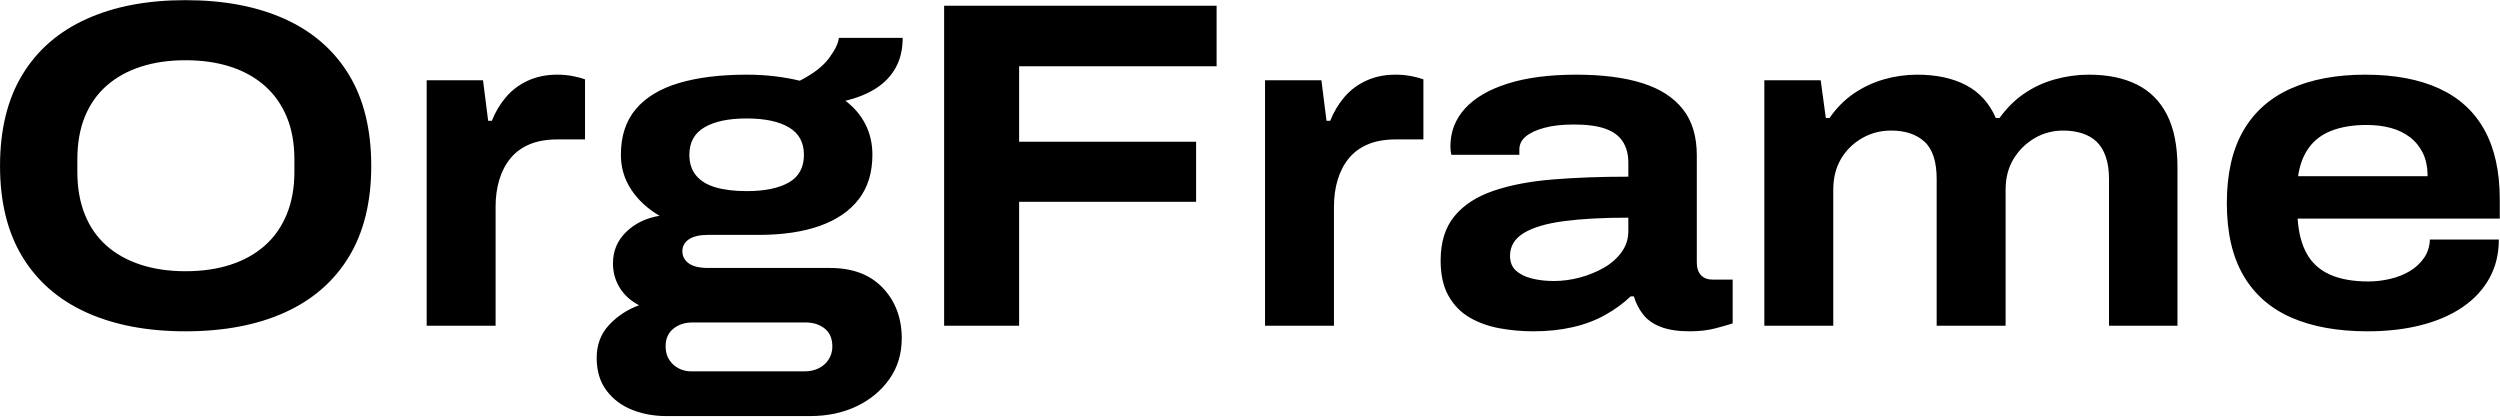
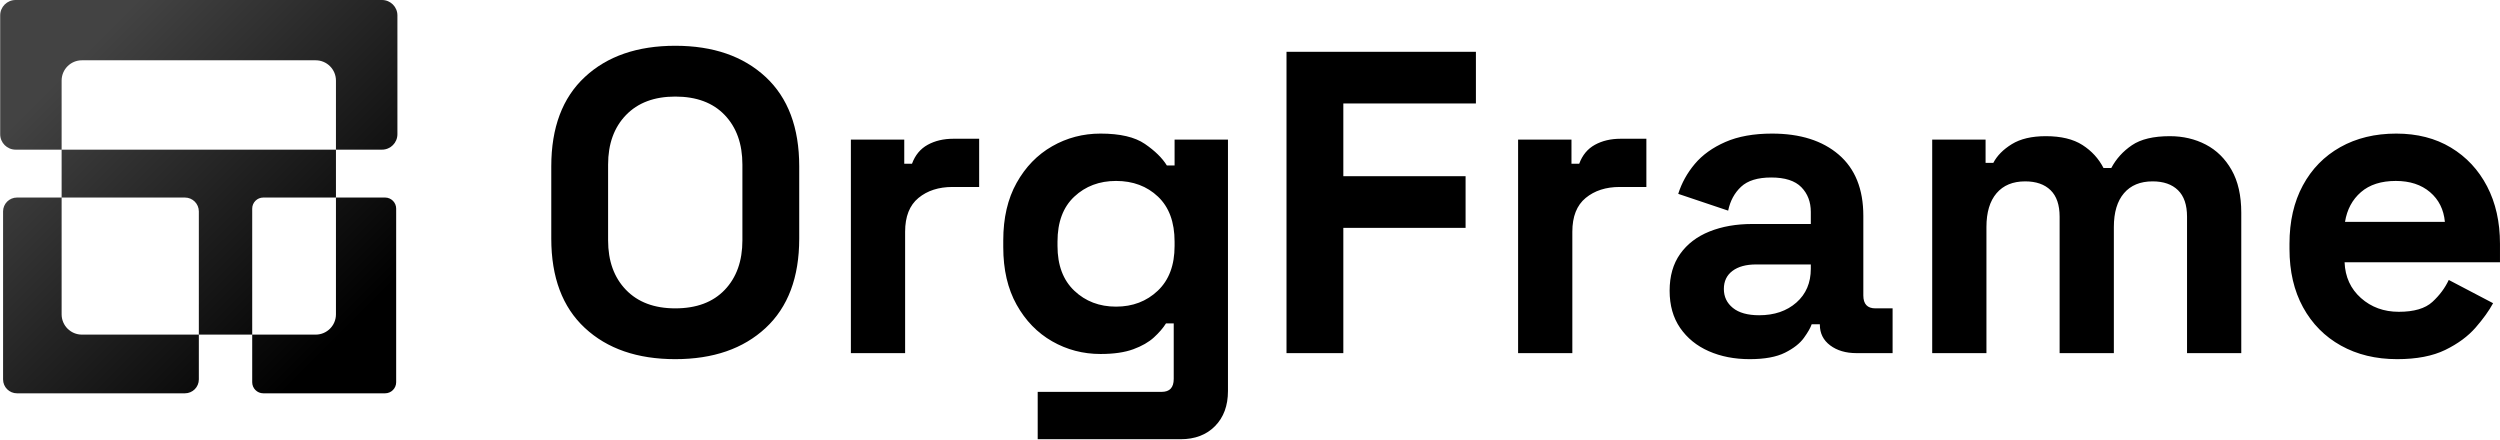
- <svg xmlns="http://www.w3.org/2000/svg" width="11086" height="1846" viewBox="0 0 11086 1846">
-   <path id="OrgFrame" fill="#000000" stroke="none" d="M 10498.429 1469.155 C 10366.241 1469.155 10253.681 1448.848 10160.74 1408.233 C 10067.799 1367.604 9996.892 1305.307 9948.011 1221.312 C 9899.13 1137.318 9874.682 1030.602 9874.682 901.18 C 9874.682 771.743 9898.778 665.042 9946.972 581.047 C 9995.165 497.053 10065.393 434.405 10157.646 393.088 C 10249.899 351.786 10360.045 331.127 10488.1 331.127 C 10617.537 331.127 10726.652 351.449 10815.468 392.064 C 10904.275 432.678 10971.4 493.951 11016.836 575.883 C 11062.278 657.814 11085 760.726 11085 884.647 L 11085 969.329 L 10188.626 969.329 C 10192.752 1032.68 10206.519 1084.999 10229.928 1126.301 C 10253.337 1167.618 10287.763 1198.24 10333.198 1218.211 C 10378.642 1238.182 10435.094 1248.16 10502.562 1248.16 C 10534.23 1248.16 10566.242 1244.37 10598.598 1236.806 C 10630.961 1229.228 10659.87 1217.875 10685.35 1202.717 C 10710.822 1187.574 10731.816 1168.306 10748.342 1144.897 C 10764.86 1121.488 10773.814 1093.953 10775.189 1062.278 L 11080.867 1062.278 C 11080.867 1125.614 11067.092 1182.409 11039.557 1232.666 C 11012.022 1282.922 10972.775 1325.614 10921.832 1360.728 C 10870.889 1395.841 10809.615 1422.688 10738.013 1441.269 C 10666.41 1459.865 10586.549 1469.155 10498.429 1469.155 Z M 10190.688 781.384 L 10764.86 781.384 C 10764.86 741.458 10757.977 707.383 10744.209 679.146 C 10730.441 650.923 10711.51 627.514 10687.413 608.934 C 10663.316 590.338 10635.086 576.57 10602.73 567.616 C 10570.375 558.662 10534.23 554.2 10494.296 554.2 C 10435.094 554.2 10383.798 562.452 10340.426 578.985 C 10297.054 595.502 10262.979 620.974 10238.194 655.4 C 10213.41 689.826 10197.572 731.816 10190.688 781.384 Z M 7823.77 1444.371 L 7823.77 355.911 L 8073.683 355.911 L 8096.396 523.213 L 8112.922 523.213 C 8143.214 479.145 8179.016 443.007 8220.317 414.785 C 8261.627 386.548 8306.375 365.553 8354.568 351.786 C 8402.762 338.018 8451.643 331.127 8501.211 331.127 C 8586.581 331.127 8658.871 346.621 8718.073 377.609 C 8777.283 408.582 8821.344 457.126 8850.261 523.213 L 8866.786 523.213 C 8898.454 479.145 8934.943 443.007 8976.245 414.785 C 9017.555 386.548 9062.99 365.553 9112.566 351.786 C 9162.135 338.018 9212.391 331.127 9263.334 331.127 C 9345.954 331.127 9416.517 345.597 9475.032 374.507 C 9533.555 403.417 9578.303 448.172 9609.282 508.758 C 9640.271 569.343 9655.757 647.134 9655.757 742.145 L 9655.757 1444.371 L 9352.149 1444.371 L 9352.149 793.776 C 9352.149 755.225 9347.329 722.174 9337.688 694.639 C 9328.053 667.105 9314.622 645.071 9297.417 628.553 C 9280.204 612.02 9258.857 599.628 9233.386 591.377 C 9207.914 583.11 9180.035 578.985 9149.742 578.985 C 9102.925 578.985 9060.239 590.338 9021.688 613.059 C 8983.137 635.781 8952.148 666.417 8928.747 704.969 C 8905.338 743.52 8893.634 788.963 8893.634 841.282 L 8893.634 1444.371 L 8587.956 1444.371 L 8587.956 793.776 C 8587.956 755.225 8583.486 722.174 8574.532 694.639 C 8565.586 667.105 8552.154 645.071 8534.254 628.553 C 8516.361 612.02 8495.015 599.628 8470.23 591.377 C 8445.446 583.11 8417.225 578.985 8385.549 578.985 C 8338.738 578.985 8295.71 590.338 8256.463 613.059 C 8217.224 635.781 8186.243 666.417 8163.521 704.969 C 8140.808 743.52 8129.447 788.963 8129.447 841.282 L 8129.447 1444.371 Z M 6799.341 1469.155 C 6748.397 1469.155 6698.485 1464.678 6649.604 1455.731 C 6600.723 1446.777 6556.663 1430.947 6517.417 1408.233 C 6478.177 1385.512 6446.853 1353.5 6423.444 1312.183 C 6400.035 1270.881 6388.331 1218.562 6388.331 1155.211 C 6388.331 1073.982 6408.646 1008.583 6449.26 959.015 C 6489.882 909.431 6547.365 871.919 6621.718 846.447 C 6696.079 820.975 6783.855 804.106 6885.055 795.839 C 6986.262 787.588 7098.135 783.447 7220.681 783.447 L 7220.681 721.486 C 7220.681 684.31 7212.415 652.986 7195.897 627.514 C 7179.372 602.042 7153.556 583.11 7118.442 570.718 C 7083.329 558.326 7036.862 552.122 6979.035 552.122 C 6928.083 552.122 6884.711 556.951 6848.91 566.593 C 6813.108 576.219 6785.574 588.963 6766.298 604.793 C 6747.022 620.623 6737.38 640.258 6737.38 663.651 L 6737.38 686.373 L 6435.836 686.373 C 6434.461 680.872 6433.43 675.02 6432.742 668.816 C 6432.054 662.628 6431.703 656.088 6431.703 649.197 C 6431.703 584.485 6453.393 528.377 6496.765 480.871 C 6540.138 433.366 6603.474 396.541 6686.781 370.381 C 6770.087 344.207 6870.943 331.127 6989.356 331.127 C 7105.019 331.127 7202.437 343.519 7281.61 368.303 C 7360.784 393.103 7421.018 431.654 7462.328 483.973 C 7503.637 536.292 7524.288 604.457 7524.288 688.451 L 7524.288 1163.478 C 7524.288 1188.262 7530.484 1207.194 7542.876 1220.273 C 7555.269 1233.353 7572.481 1239.893 7594.515 1239.893 L 7683.323 1239.893 L 7683.323 1434.042 C 7666.797 1439.55 7641.669 1446.777 7607.939 1455.731 C 7574.201 1464.678 7535.993 1469.155 7493.308 1469.155 C 7440.989 1469.155 7397.96 1462.615 7364.222 1449.535 C 7330.491 1436.456 7304.324 1417.86 7285.736 1393.763 C 7267.147 1369.667 7253.724 1343.171 7245.465 1314.246 L 7231.003 1314.246 C 7199.335 1344.546 7162.158 1371.745 7119.474 1395.841 C 7076.789 1419.938 7028.603 1438.175 6974.901 1450.567 C 6921.2 1462.959 6862.685 1469.155 6799.341 1469.155 Z M 6890.219 1246.097 C 6928.771 1246.097 6967.33 1240.932 7005.882 1230.603 C 7044.433 1220.273 7079.891 1205.818 7112.246 1187.238 C 7144.602 1168.642 7170.769 1145.584 7190.732 1118.035 C 7210.695 1090.5 7220.681 1059.527 7220.681 1025.101 L 7220.681 965.203 C 7107.769 965.203 7012.421 970.368 6934.623 980.697 C 6856.833 991.027 6797.622 1008.583 6757 1033.368 C 6716.386 1058.152 6696.071 1091.875 6696.071 1134.568 C 6696.071 1162.102 6704.681 1183.785 6721.894 1199.63 C 6739.1 1215.46 6762.508 1227.165 6792.114 1234.728 C 6821.719 1242.307 6854.418 1246.097 6890.219 1246.097 Z M 5609.689 1444.371 L 5609.689 355.911 L 5859.595 355.911 L 5882.316 535.605 L 5898.841 535.605 C 5913.984 497.053 5934.643 462.291 5960.802 431.303 C 5986.961 400.33 6019.317 375.882 6057.876 357.989 C 6096.428 340.081 6139.8 331.127 6187.994 331.127 C 6212.778 331.127 6235.843 333.205 6257.182 337.331 C 6278.528 341.456 6296.765 346.285 6311.915 351.786 L 6311.915 618.224 L 6190.057 618.224 C 6141.863 618.224 6100.561 625.451 6066.135 639.906 C 6031.709 654.361 6003.487 675.02 5981.453 701.867 C 5959.427 728.714 5942.901 760.39 5931.885 796.878 C 5920.868 833.367 5915.359 872.958 5915.359 915.635 L 5915.359 1444.371 Z M 4186.642 1444.371 L 4186.642 25.464 L 5394.89 25.464 L 5394.89 293.951 L 4519.167 293.951 L 4519.167 628.553 L 5304.012 628.553 L 5304.012 894.976 L 4519.167 894.976 L 4519.167 1444.371 L 4393.657 1444.371 L 4326.735 1444.371 L 4186.642 1444.371 Z M 2955.681 1845.052 C 2900.604 1845.052 2849.66 1835.762 2802.842 1817.174 C 2756.024 1798.585 2718.16 1770.012 2689.25 1731.46 C 2660.333 1692.901 2645.878 1644.715 2645.878 1586.88 C 2645.878 1529.053 2664.114 1480.516 2700.603 1441.269 C 2737.092 1402.03 2781.503 1372.768 2833.822 1353.5 C 2796.646 1334.217 2768.072 1308.394 2748.109 1276.046 C 2728.146 1243.682 2718.16 1207.545 2718.16 1167.603 C 2718.16 1112.534 2737.78 1066.067 2777.026 1028.203 C 2816.265 990.339 2865.49 966.579 2924.7 956.937 C 2870.999 925.277 2829.001 886.374 2798.709 840.243 C 2768.416 794.128 2753.273 742.833 2753.273 686.373 C 2753.273 603.769 2775.307 536.292 2819.367 483.973 C 2863.427 431.654 2927.107 393.103 3010.414 368.303 C 3093.713 343.519 3193.889 331.127 3310.927 331.127 C 3354.987 331.127 3396.984 333.541 3436.911 338.37 C 3476.845 343.183 3513.334 349.723 3546.377 357.989 C 3605.587 327.689 3648.616 294.638 3675.463 258.852 C 3702.31 223.051 3717.117 192.751 3719.867 167.966 L 4002.823 167.966 C 4002.823 218.91 3992.501 262.978 3971.843 300.154 C 3951.192 337.331 3921.93 367.967 3884.066 392.064 C 3846.202 416.16 3801.111 434.405 3748.784 446.797 C 3787.336 475.707 3816.941 510.484 3837.592 551.099 C 3858.251 591.713 3868.573 636.804 3868.573 686.373 C 3868.573 764.867 3848.609 830.265 3808.682 882.584 C 3768.748 934.918 3711.264 974.494 3636.224 1001.341 C 3561.176 1028.203 3469.962 1041.619 3362.558 1041.619 L 3139.5 1041.619 C 3102.323 1041.619 3074.094 1048.159 3054.818 1061.239 C 3035.542 1074.318 3025.9 1091.875 3025.9 1113.909 C 3025.9 1135.943 3035.198 1153.836 3053.786 1167.603 C 3072.375 1181.386 3101.636 1188.262 3141.563 1188.262 L 3680.628 1188.262 C 3781.14 1188.262 3859.282 1217.875 3915.047 1277.069 C 3970.811 1336.28 3998.698 1410.632 3998.698 1500.135 C 3998.698 1568.98 3980.453 1629.221 3943.964 1680.853 C 3907.476 1732.492 3858.938 1772.762 3798.353 1801.68 C 3737.768 1830.597 3668.923 1845.052 3591.812 1845.052 Z M 3067.21 1646.778 L 3567.028 1646.778 C 3590.437 1646.778 3611.44 1642.301 3630.028 1633.354 C 3648.616 1624.4 3663.415 1611.321 3674.432 1594.108 C 3685.449 1576.902 3690.957 1557.963 3690.957 1537.312 C 3690.957 1501.51 3679.596 1474.663 3656.875 1456.763 C 3634.154 1438.862 3606.275 1429.916 3573.224 1429.916 L 3071.343 1429.916 C 3036.917 1429.916 3008.351 1439.206 2985.63 1457.794 C 2962.908 1476.382 2951.548 1502.198 2951.548 1535.249 C 2951.548 1568.292 2962.564 1595.147 2984.598 1615.798 C 3006.625 1636.449 3034.167 1646.778 3067.21 1646.778 Z M 3310.927 847.471 C 3390.788 847.471 3453.093 834.742 3497.84 809.27 C 3542.588 783.799 3564.965 742.833 3564.965 686.373 C 3564.965 631.304 3542.588 590.689 3497.84 564.515 C 3453.093 538.355 3390.788 525.275 3310.927 525.275 C 3231.066 525.275 3168.761 538.355 3124.006 564.515 C 3079.258 590.689 3056.881 631.304 3056.881 686.373 C 3056.881 723.549 3066.866 754.186 3086.83 778.282 C 3106.801 802.379 3135.71 819.936 3173.574 830.953 C 3211.446 841.97 3257.225 847.471 3310.927 847.471 Z M 1892.013 1444.371 L 1892.013 355.911 L 2141.926 355.911 L 2164.64 535.605 L 2181.165 535.605 C 2196.308 497.053 2216.966 462.291 2243.126 431.303 C 2269.285 400.33 2301.648 375.882 2340.2 357.989 C 2378.752 340.081 2422.124 331.127 2470.317 331.127 C 2495.102 331.127 2518.167 333.205 2539.505 337.331 C 2560.852 341.456 2579.096 346.285 2594.239 351.786 L 2594.239 618.224 L 2472.38 618.224 C 2424.187 618.224 2382.885 625.451 2348.459 639.906 C 2314.041 654.361 2285.811 675.02 2263.777 701.867 C 2241.75 728.714 2225.225 760.39 2214.208 796.878 C 2203.199 833.367 2197.691 872.958 2197.691 915.635 L 2197.691 1444.371 Z M 822.149 1469.155 C 652.785 1469.155 506.494 1441.277 383.252 1385.512 C 260.019 1329.74 165.359 1247.472 99.265 1138.693 C 33.171 1029.915 0.128 895.664 0.128 735.941 C 0.128 574.844 33.171 439.906 99.265 331.127 C 165.359 222.363 260.019 140.08 383.252 84.323 C 506.494 28.551 652.785 0.68 822.149 0.68 C 992.889 0.68 1139.867 28.551 1263.109 84.323 C 1386.342 140.08 1481.002 222.363 1547.096 331.127 C 1613.19 439.906 1646.233 574.844 1646.233 735.941 C 1646.233 895.664 1613.19 1029.915 1547.096 1138.693 C 1481.002 1247.472 1386.342 1329.74 1263.109 1385.512 C 1139.867 1441.277 992.889 1469.155 822.149 1469.155 Z M 822.149 1202.717 C 896.502 1202.717 963.283 1193.09 1022.486 1173.807 C 1081.696 1154.523 1132.296 1126.301 1174.293 1089.125 C 1216.291 1051.948 1248.646 1005.818 1271.368 950.748 C 1294.089 895.664 1305.442 833.016 1305.442 762.804 L 1305.442 707.032 C 1305.442 635.429 1294.089 572.445 1271.368 518.048 C 1248.646 463.666 1216.291 417.887 1174.293 380.695 C 1132.296 343.519 1081.696 315.297 1022.486 296.029 C 963.283 276.745 896.502 267.103 822.149 267.103 C 749.172 267.103 683.078 276.745 623.875 296.029 C 564.665 315.297 514.065 343.519 472.068 380.695 C 430.071 417.887 398.059 463.666 376.025 518.048 C 353.999 572.445 342.982 635.429 342.982 707.032 L 342.982 762.804 C 342.982 833.016 353.999 895.664 376.025 950.748 C 398.059 1005.818 430.071 1051.948 472.068 1089.125 C 514.065 1126.301 564.665 1154.523 623.875 1173.807 C 683.078 1193.09 749.172 1202.717 822.149 1202.717 Z" />
+ <svg xmlns="http://www.w3.org/2000/svg" width="13310" height="2339" viewBox="0 0 13310 2339">
+   <g id="Group">
+     <path id="OrgFrame" fill="#000000" stroke="none" d="M 12762.17 1912.128 C 12649.107 1912.128 12549.416 1888.064 12463.092 1839.936 C 12376.768 1791.809 12309.543 1723.82 12261.415 1635.968 C 12213.287 1548.115 12189.224 1444.604 12189.224 1325.431 L 12189.224 1297.929 C 12189.224 1178.756 12212.905 1075.245 12260.269 987.392 C 12307.633 899.541 12374.094 831.552 12459.654 783.424 C 12545.215 735.296 12644.524 711.232 12757.586 711.232 C 12869.12 711.232 12966.138 736.06 13048.643 785.716 C 13131.147 835.371 13195.316 904.124 13241.153 991.976 C 13286.988 1079.828 13309.906 1181.812 13309.906 1297.929 L 13309.906 1396.476 L 12482.572 1396.476 C 12485.628 1474.397 12514.656 1537.803 12569.66 1586.694 C 12624.663 1635.586 12691.888 1660.031 12771.337 1660.031 C 12852.313 1660.031 12911.899 1642.461 12950.096 1607.32 C 12988.293 1572.179 13017.321 1533.219 13037.184 1490.439 L 13273.237 1614.196 C 13251.848 1653.92 13220.909 1697.081 13180.421 1743.681 C 13139.933 1790.281 13086.076 1830.005 13018.85 1862.854 C 12951.623 1895.703 12866.064 1912.128 12762.17 1912.128 Z M 12484.864 1181.048 L 13016.558 1181.048 C 13010.446 1115.35 12984.091 1062.64 12937.491 1022.915 C 12890.892 983.191 12830.16 963.329 12755.294 963.329 C 12677.373 963.329 12615.495 983.191 12569.66 1022.915 C 12523.824 1062.64 12495.559 1115.35 12484.864 1181.048 Z M 10287.043 1880.042 L 10287.043 743.318 L 10571.225 743.318 L 10571.225 867.074 L 10612.477 867.074 C 10632.339 828.877 10665.188 795.647 10711.023 767.382 C 10756.858 739.116 10817.208 724.983 10892.074 724.983 C 10973.051 724.983 11037.983 740.644 11086.876 771.965 C 11135.768 803.286 11173.199 844.156 11199.173 894.575 L 11240.425 894.575 C 11266.399 845.684 11303.067 805.196 11350.431 773.111 C 11397.794 741.026 11465.02 724.983 11552.107 724.983 C 11622.39 724.983 11686.177 739.88 11743.472 769.673 C 11800.767 799.466 11846.602 844.538 11880.979 904.888 C 11915.355 965.239 11932.544 1041.249 11932.544 1132.921 L 11932.544 1880.042 L 11643.779 1880.042 L 11643.779 1153.547 C 11643.779 1090.904 11627.737 1043.923 11595.651 1012.602 C 11563.566 981.281 11518.495 965.621 11460.436 965.621 C 11394.738 965.621 11343.938 986.629 11308.033 1028.645 C 11272.128 1070.661 11254.176 1130.629 11254.176 1208.55 L 11254.176 1880.042 L 10965.411 1880.042 L 10965.411 1153.547 C 10965.411 1090.904 10949.369 1043.923 10917.283 1012.602 C 10885.199 981.281 10840.127 965.621 10782.068 965.621 C 10716.37 965.621 10665.569 986.629 10629.665 1028.645 C 10593.76 1070.661 10575.808 1130.629 10575.808 1208.55 L 10575.808 1880.042 Z M 9315.326 1912.128 C 9234.35 1912.128 9161.777 1897.995 9097.606 1869.729 C 9033.438 1841.464 8982.636 1800.212 8945.203 1745.973 C 8907.771 1691.734 8889.056 1625.655 8889.056 1547.734 C 8889.056 1469.812 8907.771 1404.498 8945.203 1351.786 C 8982.636 1299.075 9034.583 1259.351 9101.045 1232.613 C 9167.507 1205.876 9243.517 1192.507 9329.077 1192.507 L 9640.76 1192.507 L 9640.76 1128.337 C 9640.76 1074.862 9623.953 1030.937 9590.341 996.56 C 9556.728 962.183 9503.253 944.995 9429.916 944.995 C 9358.105 944.995 9304.632 961.419 9269.491 994.268 C 9234.35 1027.117 9211.433 1069.515 9200.737 1121.462 L 8934.891 1032.083 C 8953.225 974.024 8982.635 920.931 9023.124 872.803 C 9063.612 824.676 9117.851 785.716 9185.841 755.922 C 9253.831 726.129 9336.716 711.232 9434.5 711.232 C 9584.229 711.232 9702.638 748.665 9789.727 823.53 C 9876.814 898.395 9920.357 1006.872 9920.357 1148.963 L 9920.357 1572.943 C 9920.357 1618.779 9941.747 1641.697 9984.527 1641.697 L 10076.199 1641.697 L 10076.199 1880.042 L 9883.688 1880.042 C 9827.158 1880.042 9780.559 1866.292 9743.89 1838.79 C 9707.222 1811.289 9688.888 1774.621 9688.888 1728.785 L 9688.888 1726.493 L 9645.344 1726.493 C 9639.231 1744.827 9625.481 1768.891 9604.091 1798.684 C 9582.701 1828.477 9549.089 1854.833 9503.253 1877.751 C 9457.417 1900.668 9394.775 1912.128 9315.326 1912.128 Z M 9365.746 1678.366 C 9446.723 1678.366 9512.802 1655.83 9563.985 1610.758 C 9615.169 1565.686 9640.76 1505.718 9640.76 1430.853 L 9640.76 1407.935 L 9349.703 1407.935 C 9296.228 1407.935 9254.212 1419.394 9223.655 1442.312 C 9193.098 1465.23 9177.819 1497.314 9177.819 1538.567 C 9177.819 1579.819 9193.861 1613.431 9225.947 1639.405 C 9258.032 1665.379 9304.631 1678.366 9365.746 1678.366 Z M 8082.347 1880.042 L 8082.347 743.318 L 8366.527 743.318 L 8366.527 871.658 L 8407.78 871.658 C 8424.587 825.822 8452.47 792.209 8491.431 770.819 C 8530.391 749.429 8575.845 738.734 8627.791 738.734 L 8765.298 738.734 L 8765.298 995.414 L 8623.208 995.414 C 8549.871 995.414 8489.521 1014.894 8442.156 1053.855 C 8394.793 1092.815 8371.112 1152.782 8371.112 1233.759 L 8371.112 1880.042 Z M 6849.367 1880.042 L 6849.367 275.794 L 7857.752 275.794 L 7857.752 550.808 L 7151.882 550.808 L 7151.882 938.119 L 7802.749 938.119 L 7802.749 1213.133 L 7151.882 1213.133 L 7151.882 1880.042 Z M 5341.373 1316.264 L 5341.373 1279.595 C 5341.373 1160.422 5365.055 1058.438 5412.418 973.642 C 5459.782 888.846 5522.806 823.912 5601.491 778.84 C 5680.176 733.768 5766.117 711.232 5859.316 711.232 C 5963.211 711.232 6041.895 729.567 6095.37 766.236 C 6148.845 802.904 6187.805 841.1 6212.251 880.825 L 6253.503 880.825 L 6253.503 743.318 L 6537.685 743.318 L 6537.685 2081.719 C 6537.685 2159.641 6514.767 2221.9 6468.931 2268.5 C 6423.095 2315.1 6361.981 2338.399 6285.588 2338.399 L 5524.716 2338.399 L 5524.716 2086.303 L 6184.75 2086.303 C 6227.53 2086.303 6248.92 2063.385 6248.92 2017.55 L 6248.92 1721.909 L 6207.667 1721.909 C 6192.389 1746.355 6171 1771.183 6143.498 1796.392 C 6115.996 1821.602 6079.328 1842.61 6033.492 1859.417 C 5987.656 1876.223 5929.598 1884.626 5859.316 1884.626 C 5766.117 1884.626 5680.176 1862.09 5601.491 1817.018 C 5522.806 1771.946 5459.782 1707.013 5412.418 1622.217 C 5365.055 1537.42 5341.373 1435.437 5341.373 1316.264 Z M 5941.82 1632.53 C 6030.437 1632.53 6104.537 1604.265 6164.124 1547.734 C 6223.71 1491.203 6253.503 1411.755 6253.503 1309.388 L 6253.503 1286.47 C 6253.503 1182.576 6224.092 1102.746 6165.27 1046.979 C 6106.447 991.212 6031.964 963.329 5941.82 963.329 C 5853.205 963.329 5779.104 991.212 5719.518 1046.979 C 5659.931 1102.746 5630.138 1182.576 5630.138 1286.47 L 5630.138 1309.388 C 5630.138 1411.755 5659.931 1491.203 5719.518 1547.734 C 5779.104 1604.265 5853.205 1632.53 5941.82 1632.53 Z M 4530.082 1880.042 L 4530.082 743.318 L 4814.263 743.318 L 4814.263 871.658 L 4855.515 871.658 C 4872.322 825.822 4900.205 792.209 4939.165 770.819 C 4978.125 749.429 5023.579 738.734 5075.526 738.734 L 5213.033 738.734 L 5213.033 995.414 L 5070.943 995.414 C 4997.605 995.414 4937.255 1014.894 4889.892 1053.855 C 4842.528 1092.815 4818.846 1152.782 4818.846 1233.759 L 4818.846 1880.042 Z M 3595.034 1912.128 C 3393.356 1912.128 3232.933 1856.743 3113.759 1745.973 C 2994.586 1635.203 2935 1476.689 2935 1270.428 L 2935 885.408 C 2935 679.147 2994.586 520.633 3113.759 409.863 C 3232.933 299.093 3393.356 243.708 3595.034 243.708 C 3796.712 243.708 3957.135 299.093 4076.308 409.863 C 4195.482 520.633 4255.067 679.147 4255.067 885.408 L 4255.067 1270.428 C 4255.067 1476.689 4195.482 1635.203 4076.308 1745.973 C 3957.135 1856.743 3796.712 1912.128 3595.034 1912.128 Z M 3595.034 1641.697 C 3708.096 1641.697 3795.946 1608.848 3858.589 1543.15 C 3921.231 1477.452 3952.552 1389.601 3952.552 1279.595 L 3952.552 876.241 C 3952.552 766.235 3921.231 678.384 3858.589 612.686 C 3795.946 546.988 3708.096 514.139 3595.034 514.139 C 3483.5 514.139 3396.031 546.988 3332.625 612.686 C 3269.218 678.384 3237.515 766.235 3237.515 876.241 L 3237.515 1279.595 C 3237.515 1389.601 3269.218 1477.452 3332.625 1543.15 C 3396.031 1608.848 3483.5 1641.697 3595.034 1641.697 Z" />
+     <linearGradient id="linearGradient1" x1="379.333" y1="347.955" x2="1814.029" y2="1788.291" gradientUnits="userSpaceOnUse">
+       <stop offset="0" stop-color="#434343" stop-opacity="1" />
+       <stop offset="1" stop-color="#000000" stop-opacity="1" />
+     </linearGradient>
+     <path id="Shape" fill="url(#linearGradient1)" fill-rule="evenodd" stroke="none" d="M 2115.82 714.727 L 2115.82 82 C 2115.817 36.713 2079.104 0 2033.817 0 L 83 0 C 37.713 0 1 36.713 1 82 L 1 714.727 C 1 760.01 37.713 796.723 83 796.723 L 328.086 796.727 L 328.086 428.992 C 328.085 369.342 376.438 320.989 436.086 320.992 L 1680.594 320.992 C 1740.237 320.989 1788.591 369.342 1788.594 428.992 L 1788.594 796.727 L 2033.82 796.727 C 2079.104 796.723 2115.817 760.01 2115.82 714.727 Z M 1342.75 1110.719 C 1342.75 1078.136 1369.165 1051.721 1401.75 1051.721 L 1788.594 1051.719 L 1788.594 796.727 L 328.086 796.727 L 328.086 1051.719 L 984.617 1051.719 C 1025.487 1051.721 1058.618 1084.852 1058.618 1125.721 L 1058.617 1781.492 L 1342.75 1781.492 Z M 1058.617 2020 L 1058.617 1781.492 L 436.086 1781.492 C 376.438 1781.494 328.085 1733.141 328.086 1673.492 L 328.086 1051.719 L 90.375 1051.719 C 49.503 1051.721 16.372 1084.852 16.372 1125.721 L 16.375 2020 C 16.372 2060.869 49.503 2094 90.372 2094 L 984.617 2094 C 1025.487 2094 1058.618 2060.869 1058.617 2020 Z M 2109.195 2034.969 L 2109.195 1110.719 C 2109.193 1078.136 2082.778 1051.721 2050.193 1051.721 L 1788.594 1051.719 L 1788.594 1673.492 C 1788.591 1733.141 1740.237 1781.494 1680.591 1781.494 L 1342.75 1781.492 L 1342.75 2034.969 C 1342.75 2067.552 1369.165 2093.967 1401.75 2093.967 L 2050.195 2093.969 C 2082.778 2093.967 2109.193 2067.552 2109.195 2034.969 Z" />
+   </g>
</svg>
